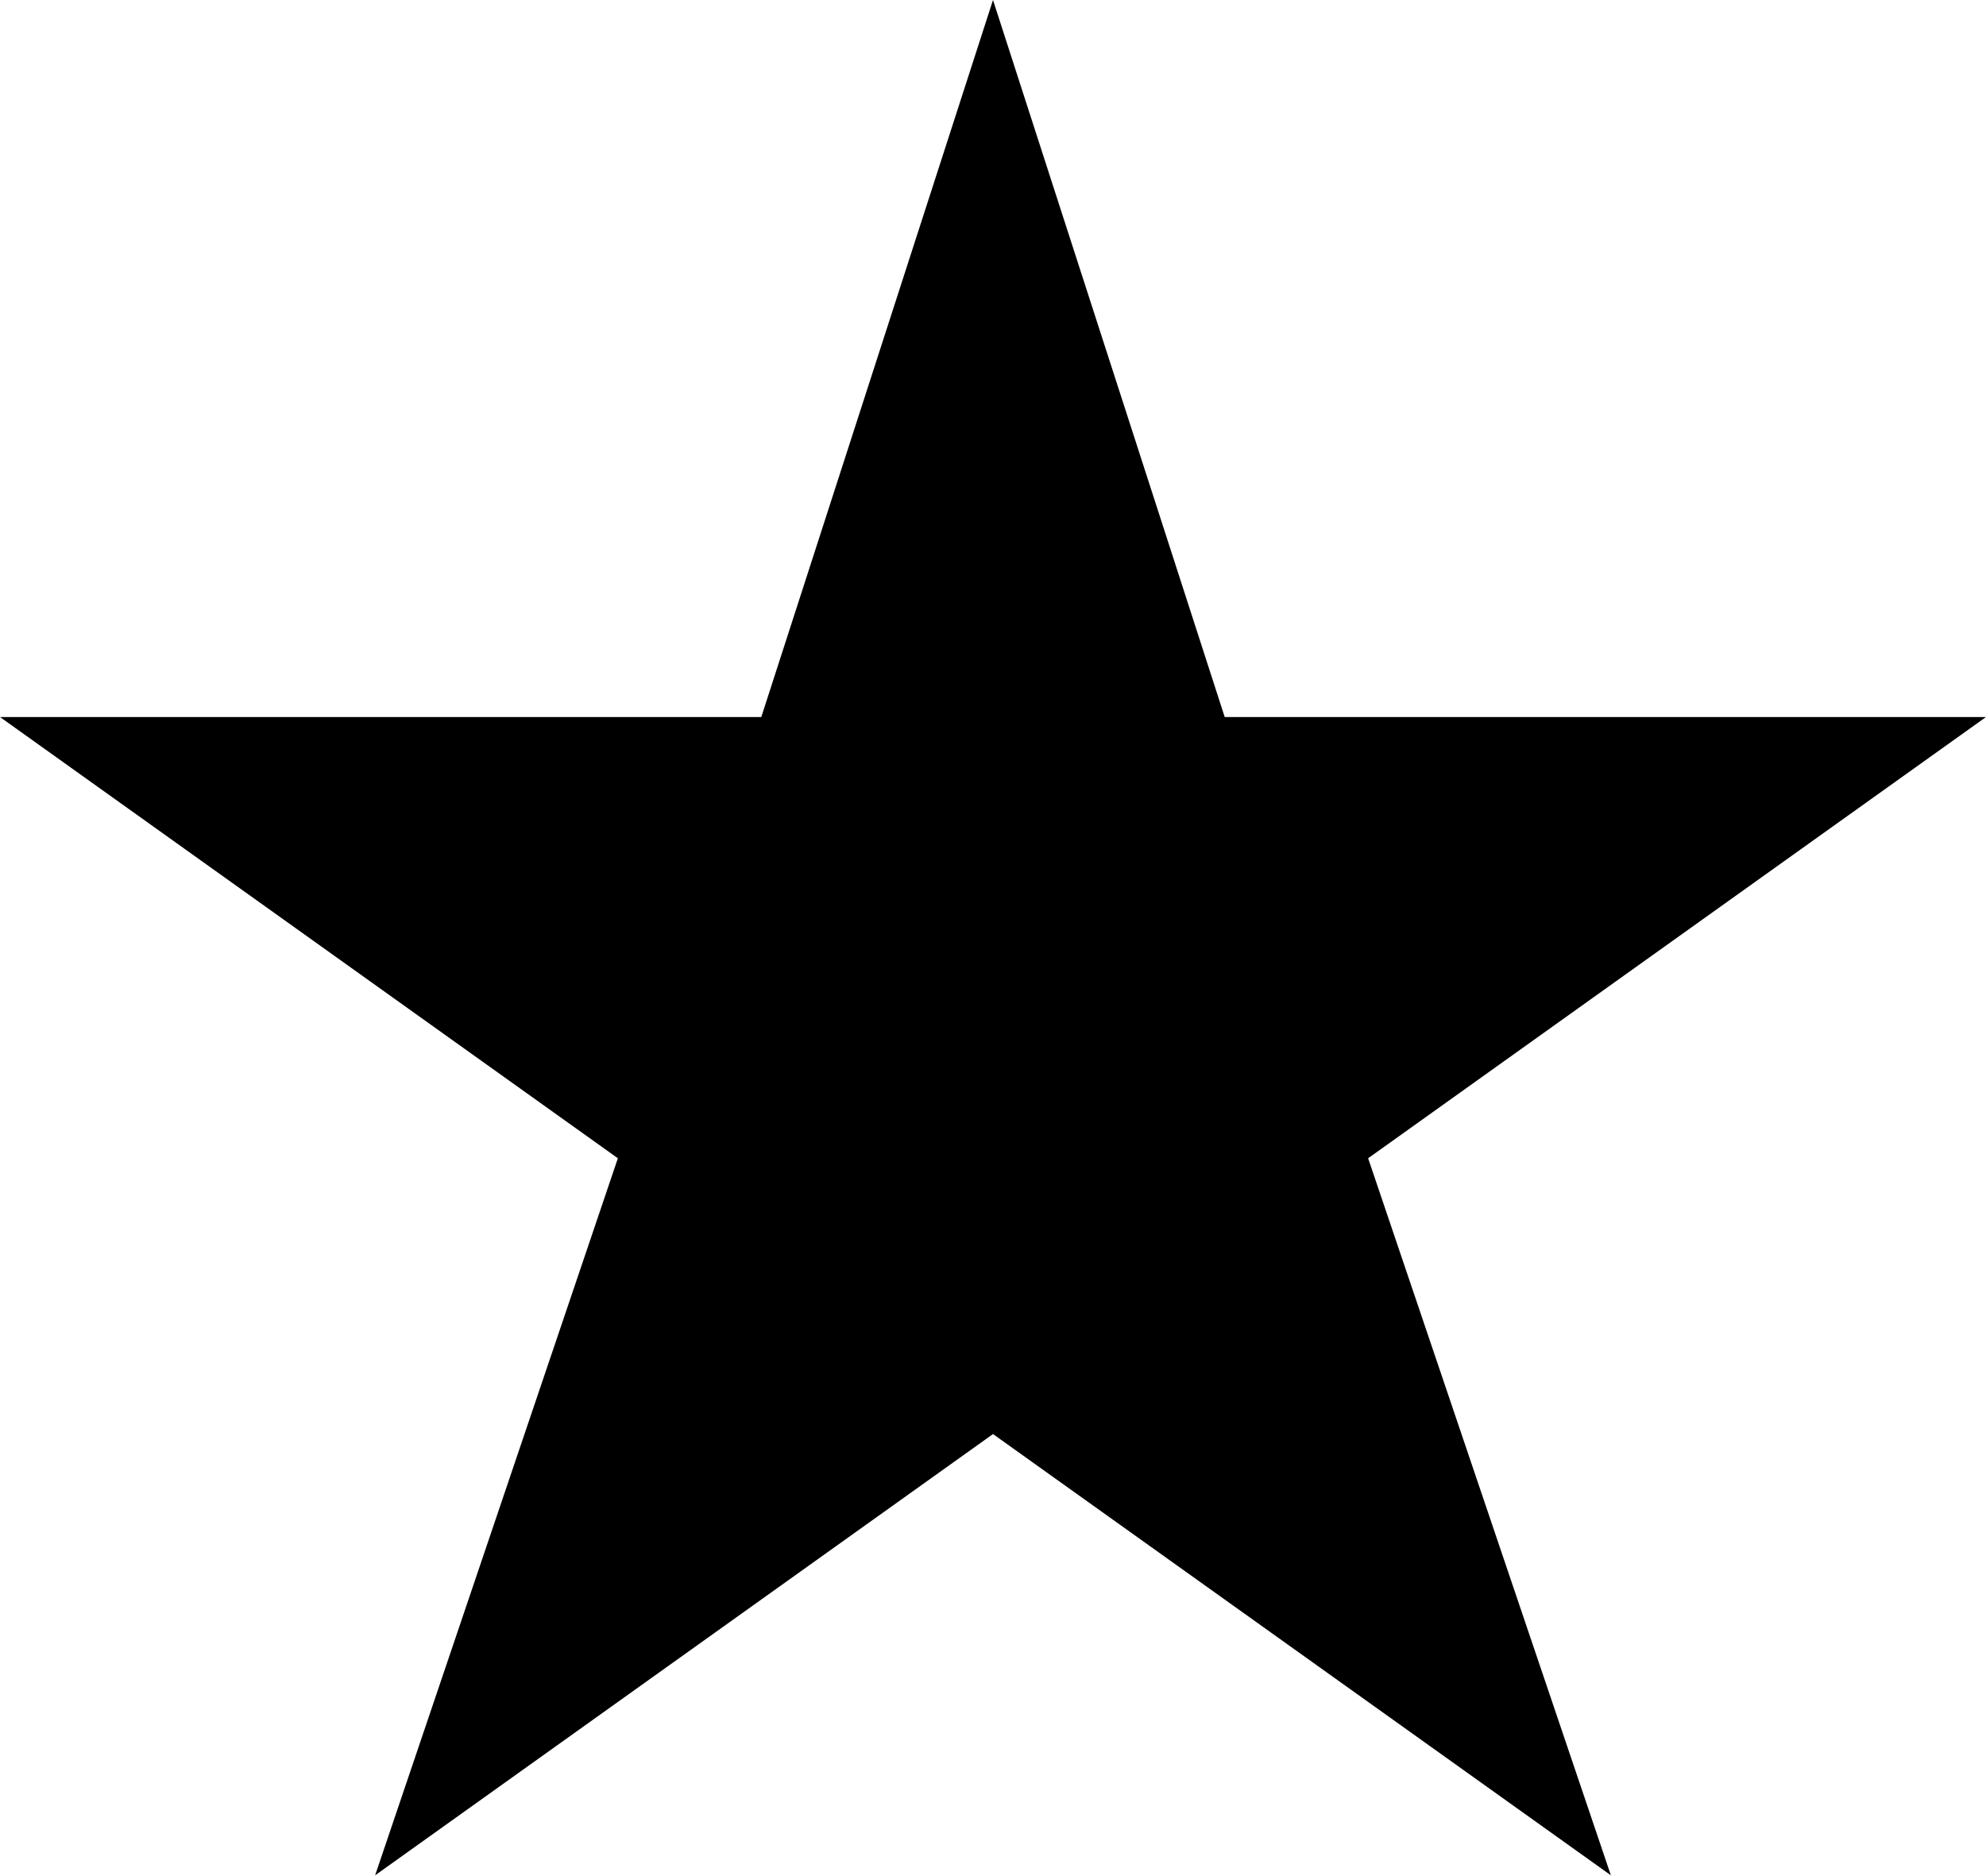
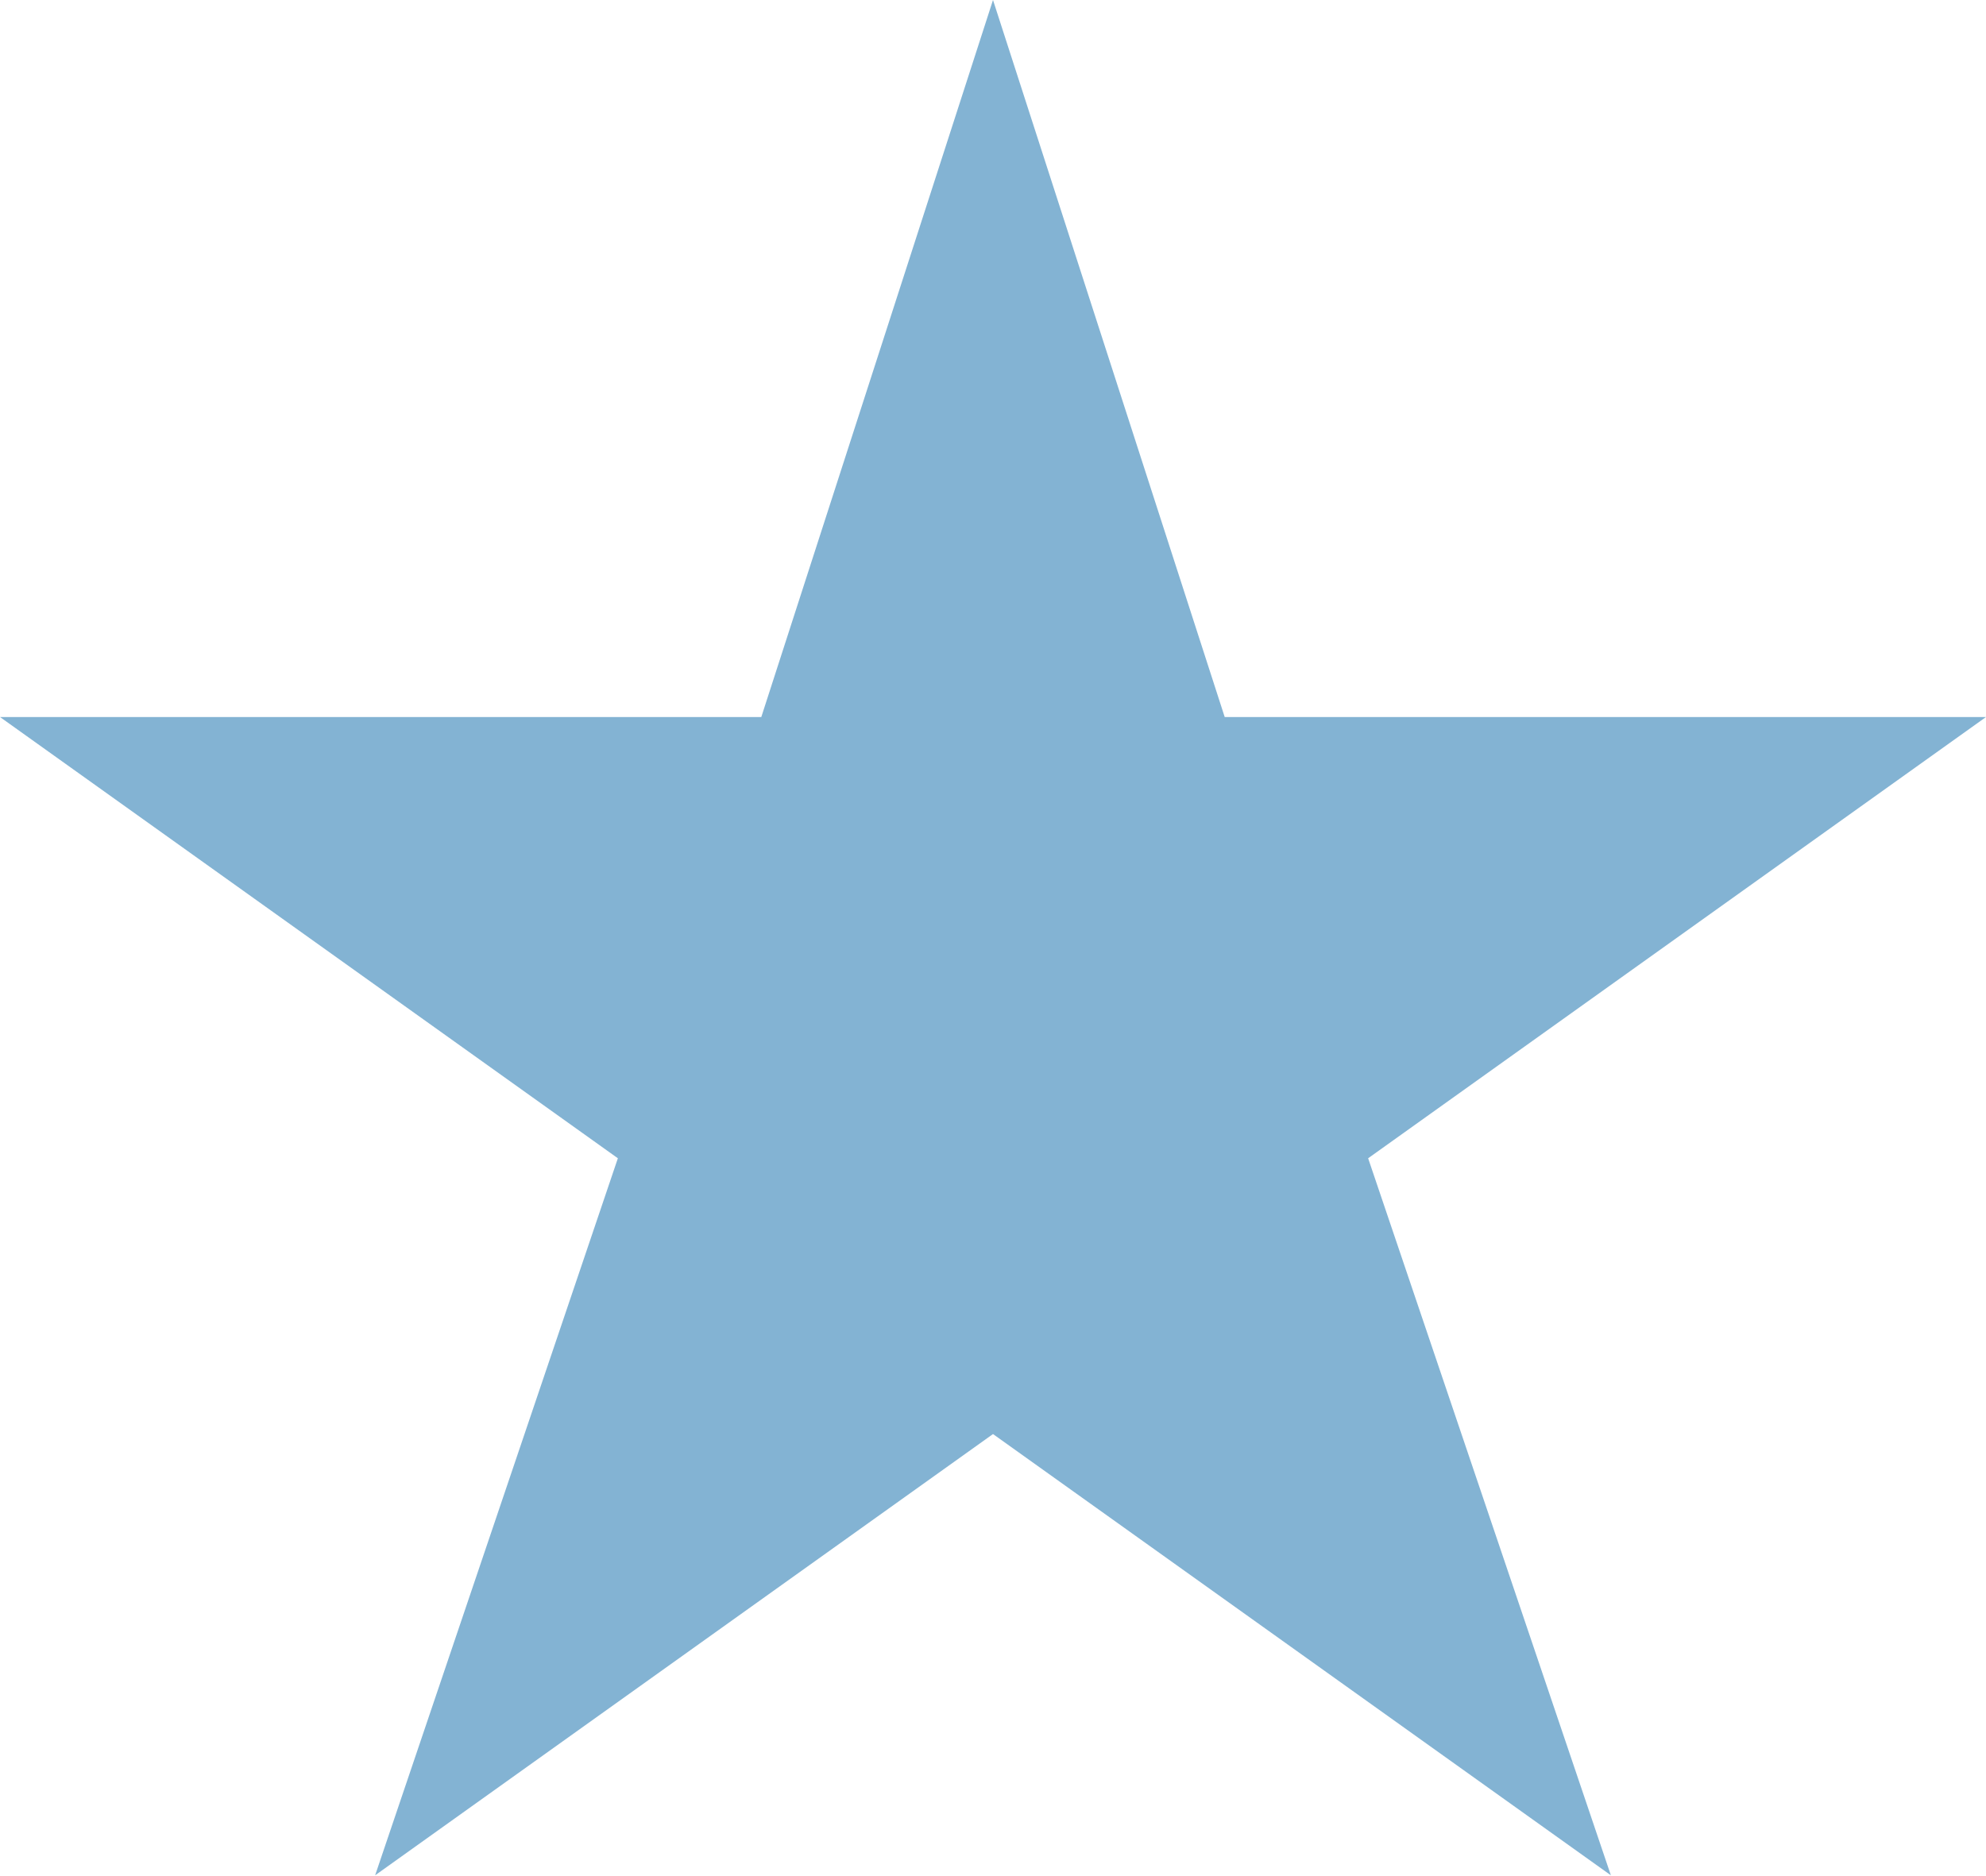
<svg xmlns="http://www.w3.org/2000/svg" width="18" height="17" viewBox="0 0 18 17" fill="none">
-   <path d="M9 0L11.1 6.5H18L12.4 10.5L14.6 17L9 13L3.4 17L5.6 10.5L0 6.5H6.9L9 0Z" fill="black" />
+   <path d="M9 0L11.1 6.5H18L12.4 10.5L14.6 17L9 13L3.4 17L5.6 10.5L0 6.5H6.9L9 0Z" fill="#83B3D3" />
</svg>
